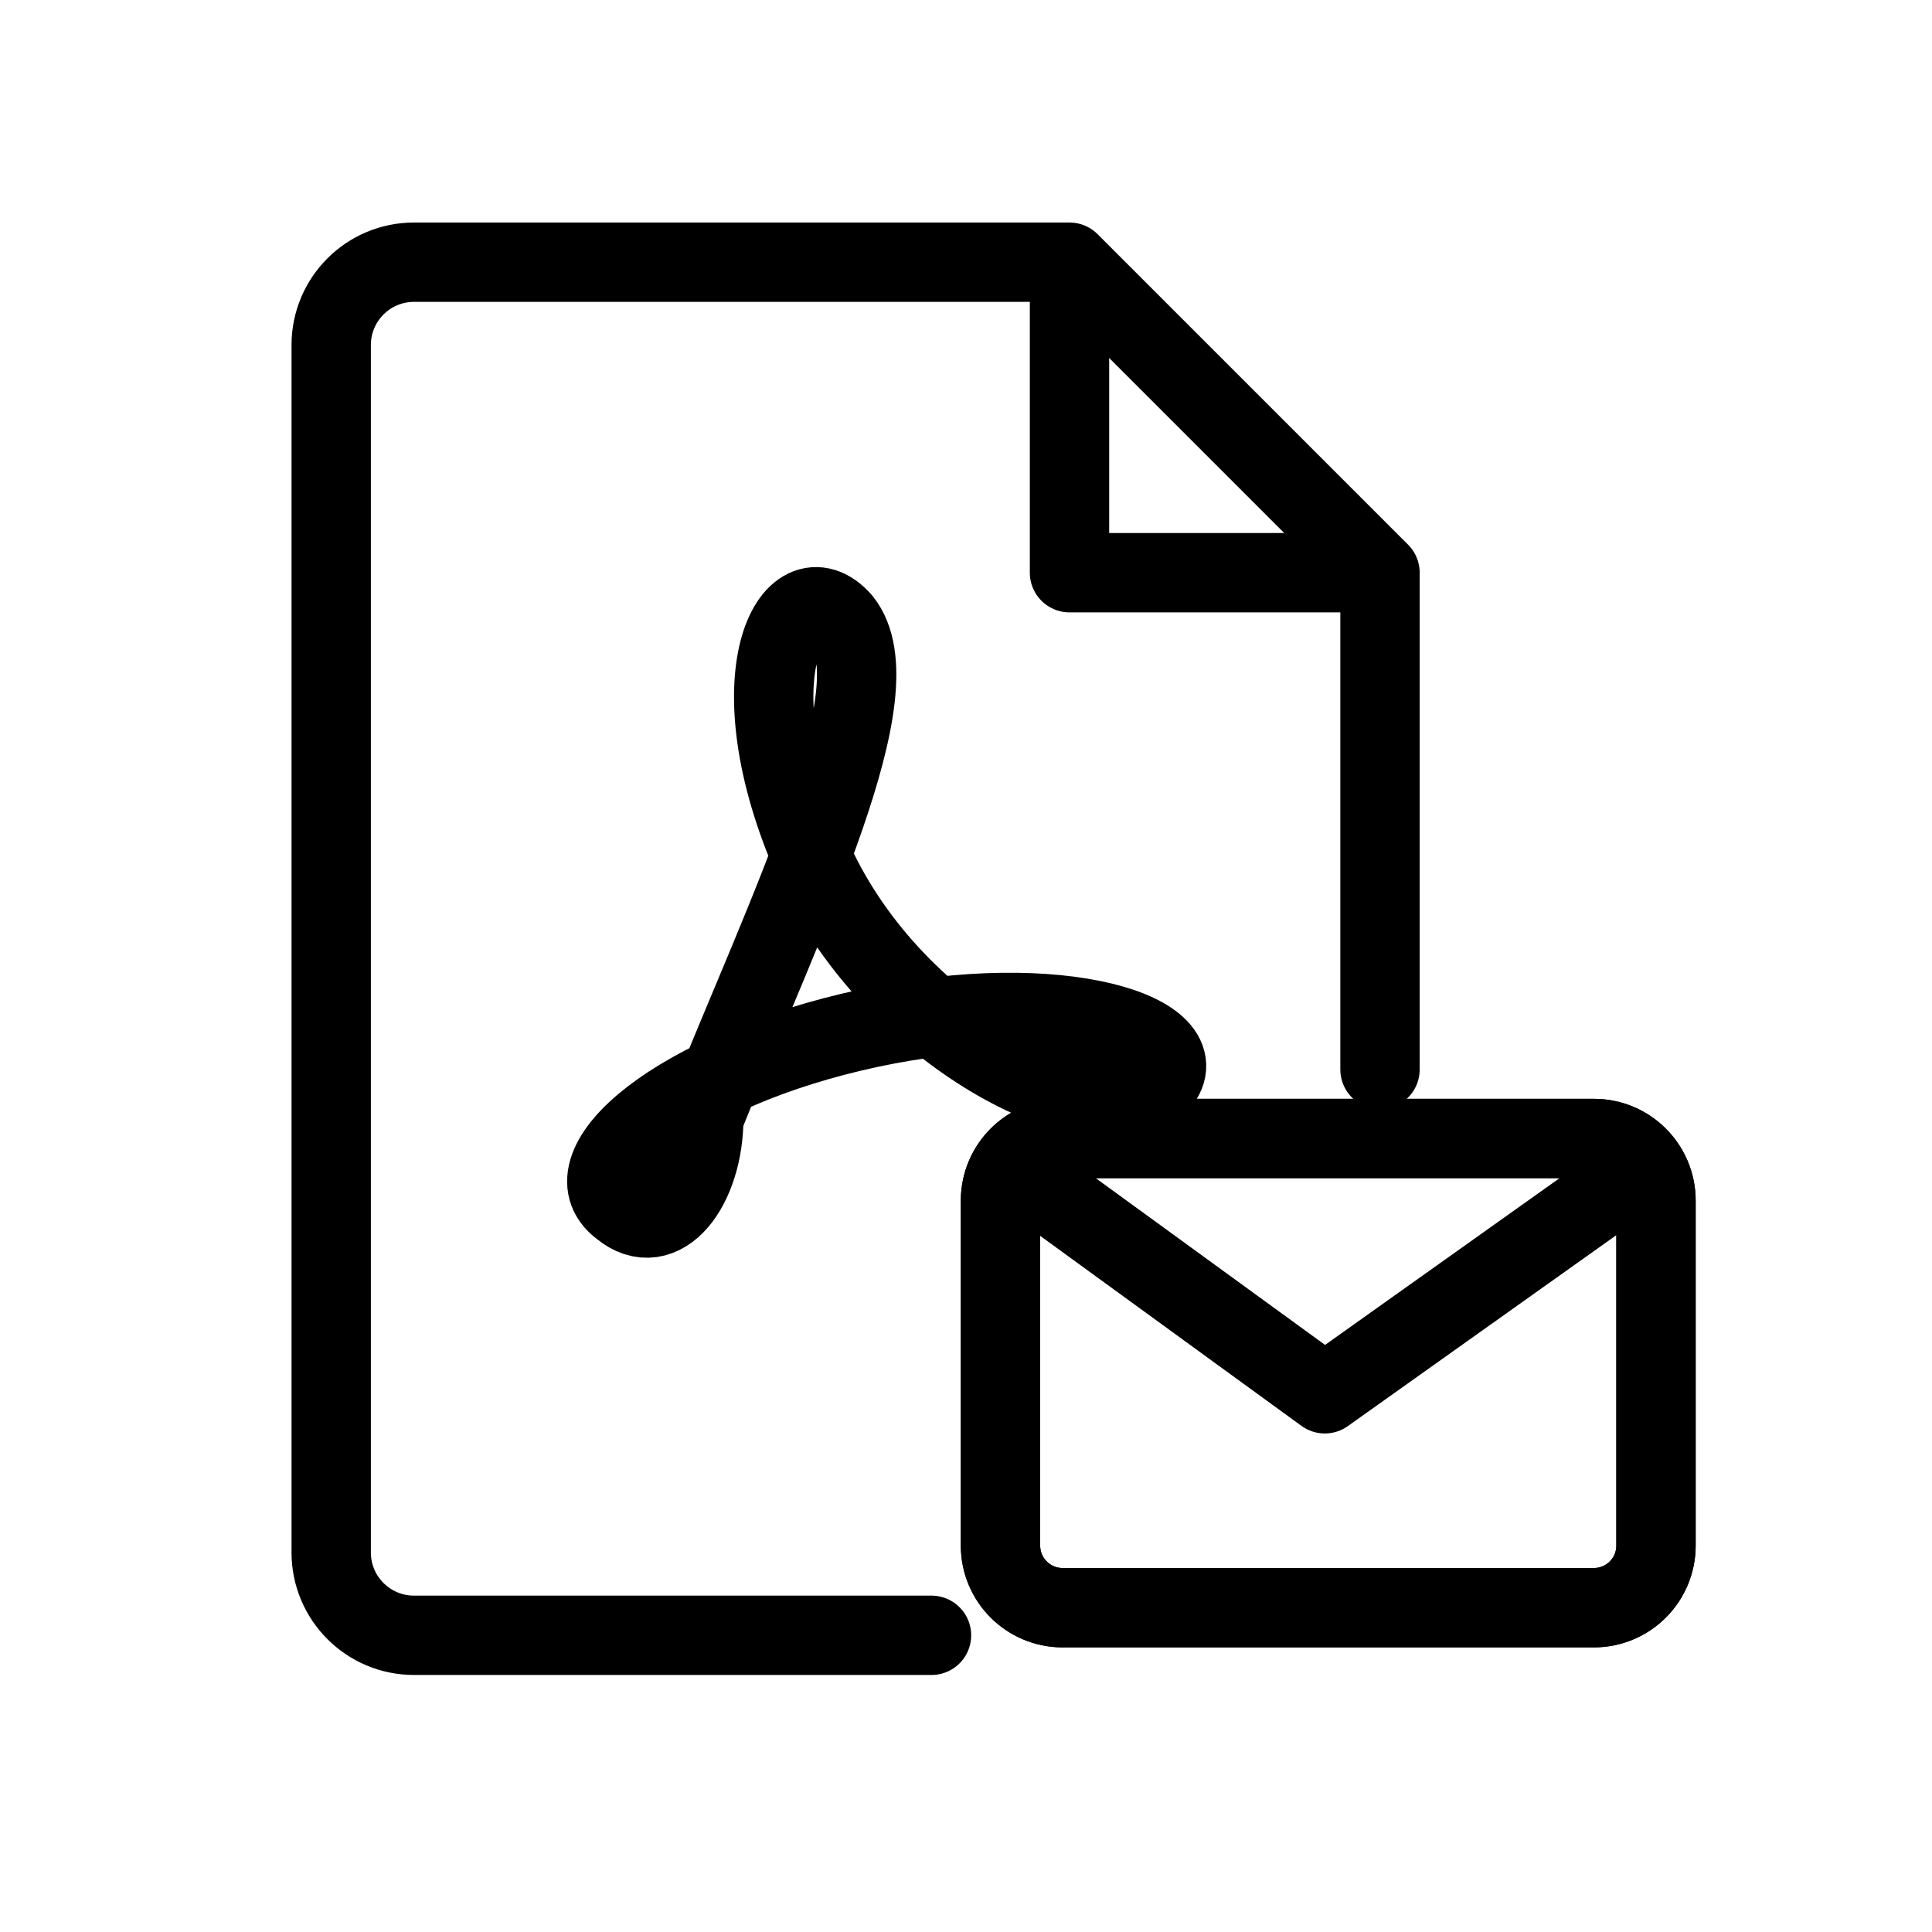
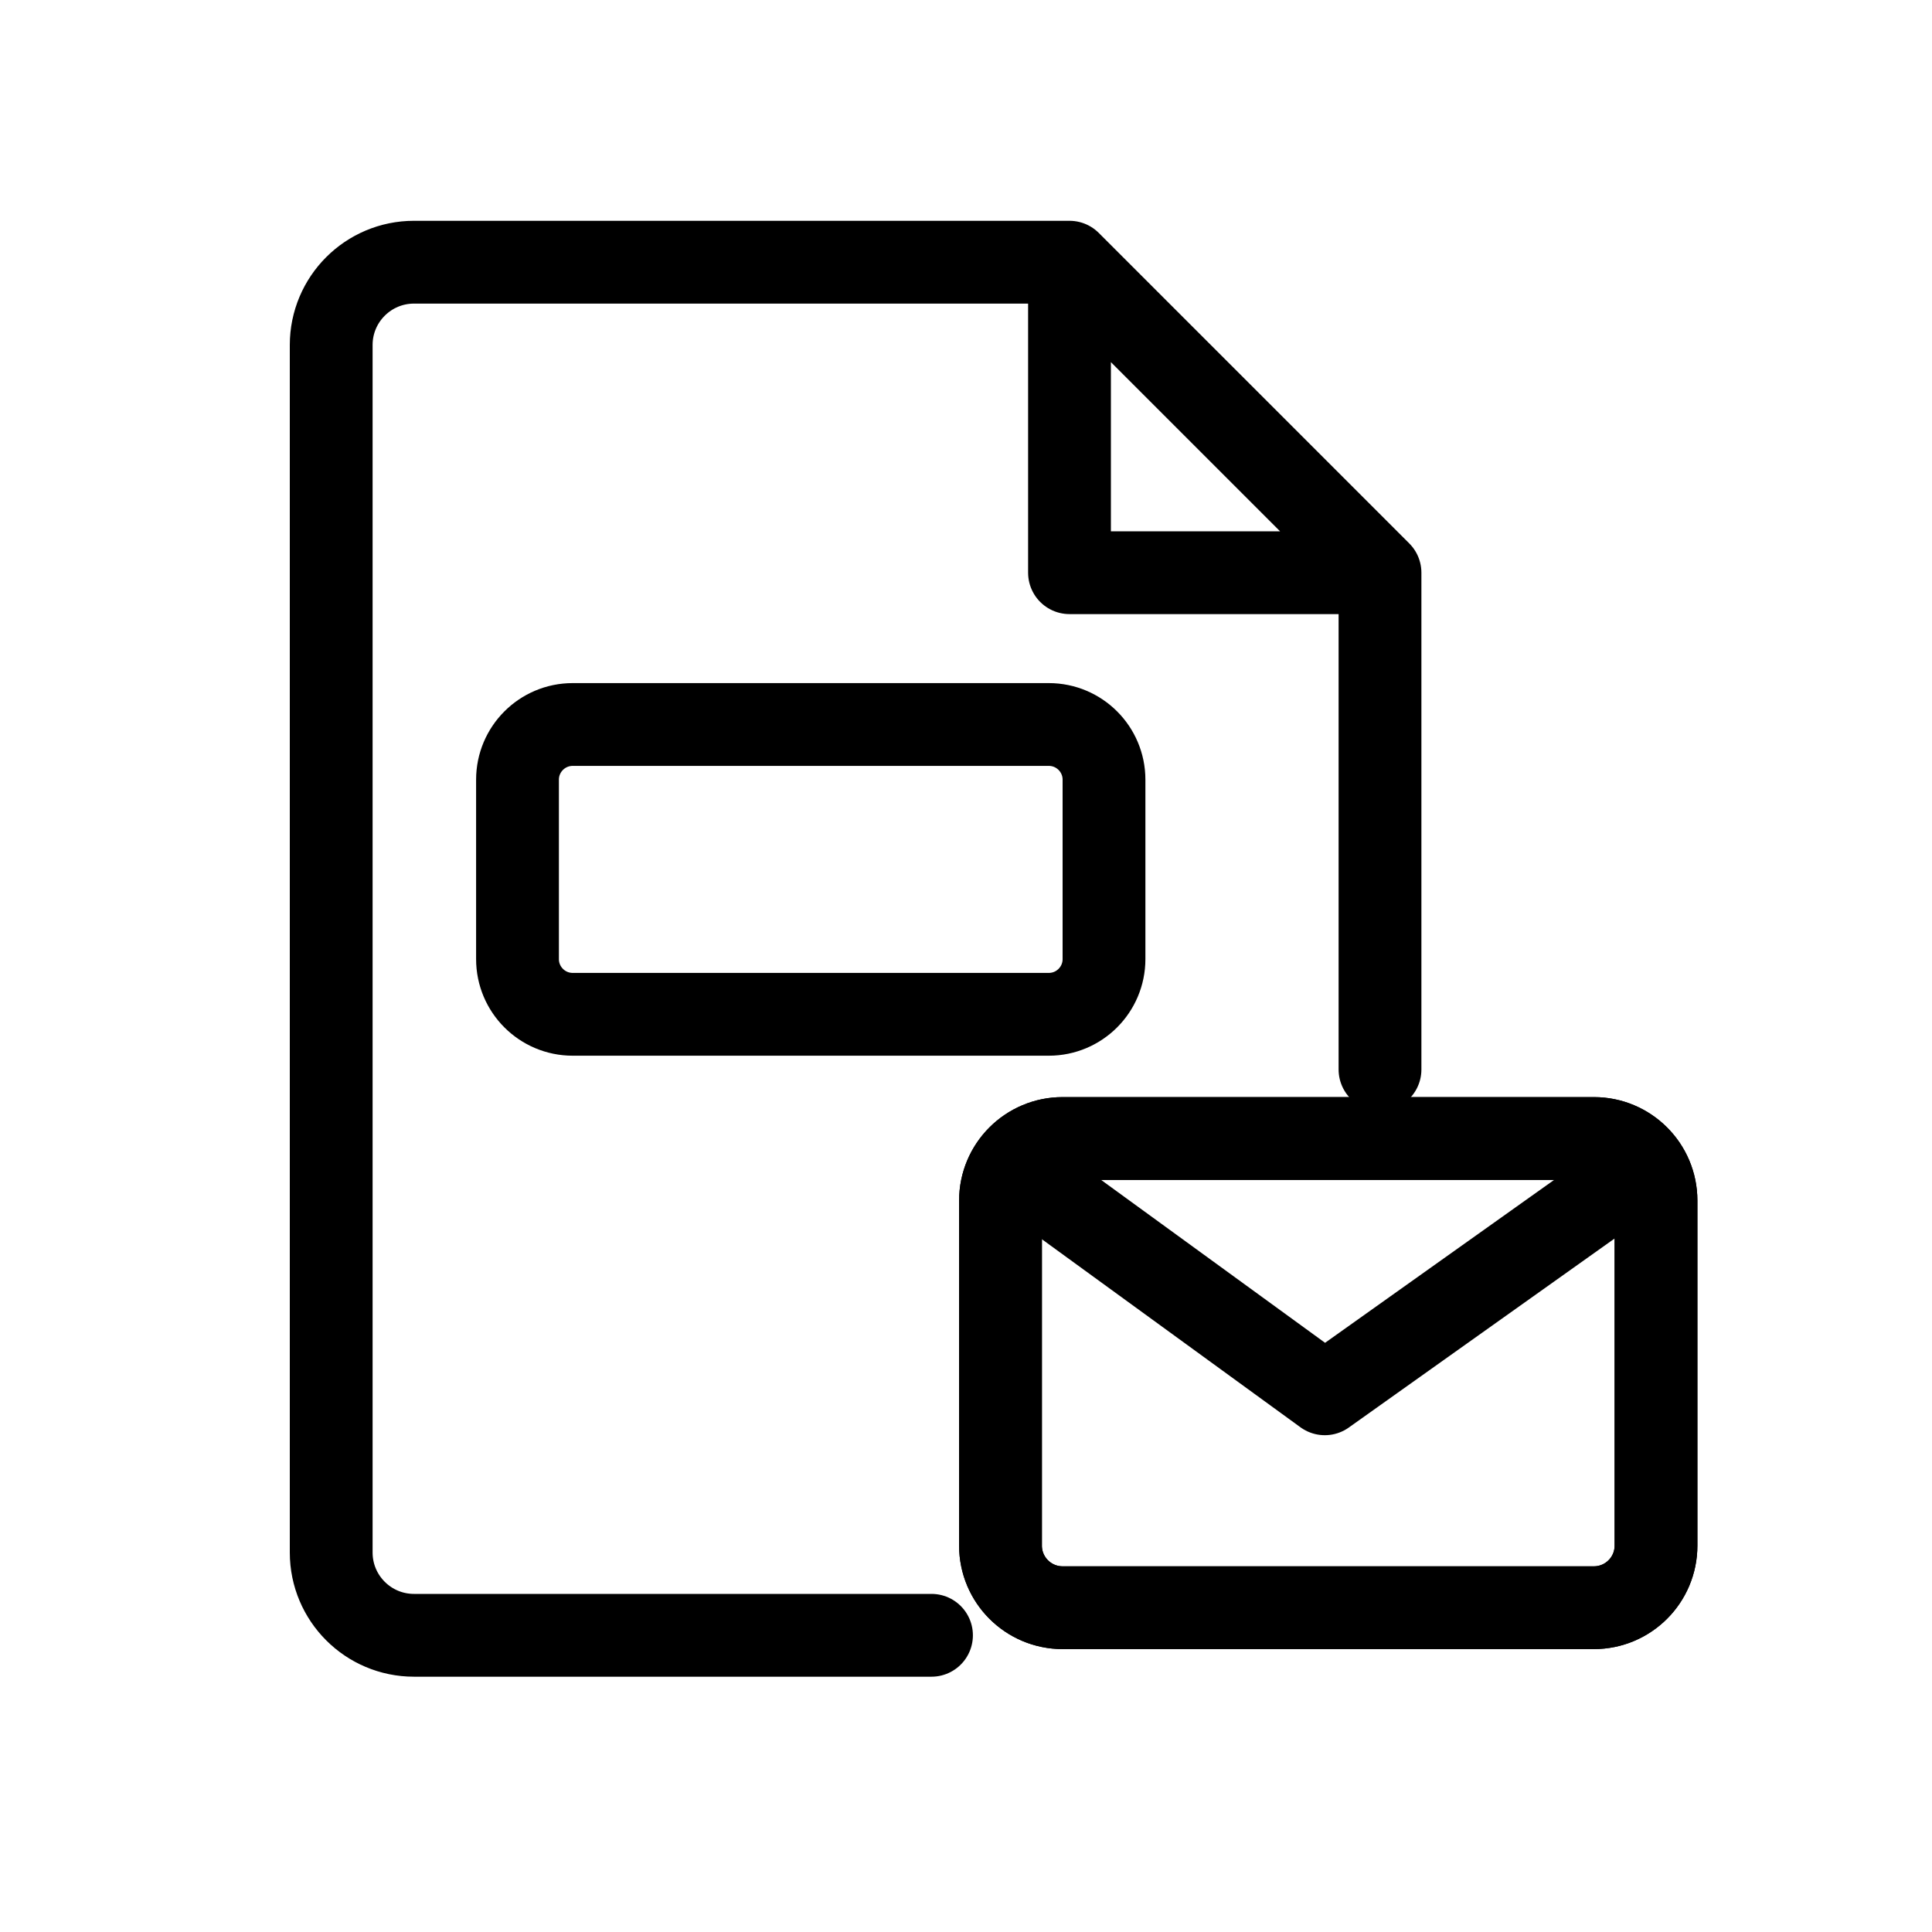
- <svg xmlns="http://www.w3.org/2000/svg" viewBox="0 0 28 28" fill="none" stroke="currentColor" stroke-width="1.15" stroke-linecap="round" stroke-linejoin="round">
+ <svg xmlns="http://www.w3.org/2000/svg" viewBox="0 0 28 28" fill="none" stroke="currentColor" stroke-width="1.2" stroke-linecap="round" stroke-linejoin="round">
  <path d="M6 3.8h9.5l4.5 4.5v7.2M13.5 23.7H6a1.2 1.2 0 0 1-1.2-1.2V5A1.2 1.2 0 0 1 6 3.8h9.5v4.5H20" data-dl-part="muted" />
-   <path d="M10.2 16.2c1.2-3 2.8-6.2 2-7.2-.7-.8-1.6.8-.4 3.5 1.2 2.6 4.2 4 5 3.2.6-.7-1.4-1.4-4.2-.8-2.8.6-4.4 2-3.6 2.6.6.5 1.2-.3 1.2-1.3z" data-dl-part="accent-2" />
+   <rect x="7.5" y="10.5" width="8.5" height="4.2" rx="0.8" data-dl-part="accent-2" />
  <rect x="14.5" y="16.5" width="9.5" height="6.8" rx="0.9" data-dl-part="accent-fill" />
  <rect x="14.5" y="16.5" width="9.5" height="6.8" rx="0.9" data-dl-part="accent" />
  <path d="M14.8 17l4.4 3.2 4.5-3.2" data-dl-part="accent" />
</svg>
